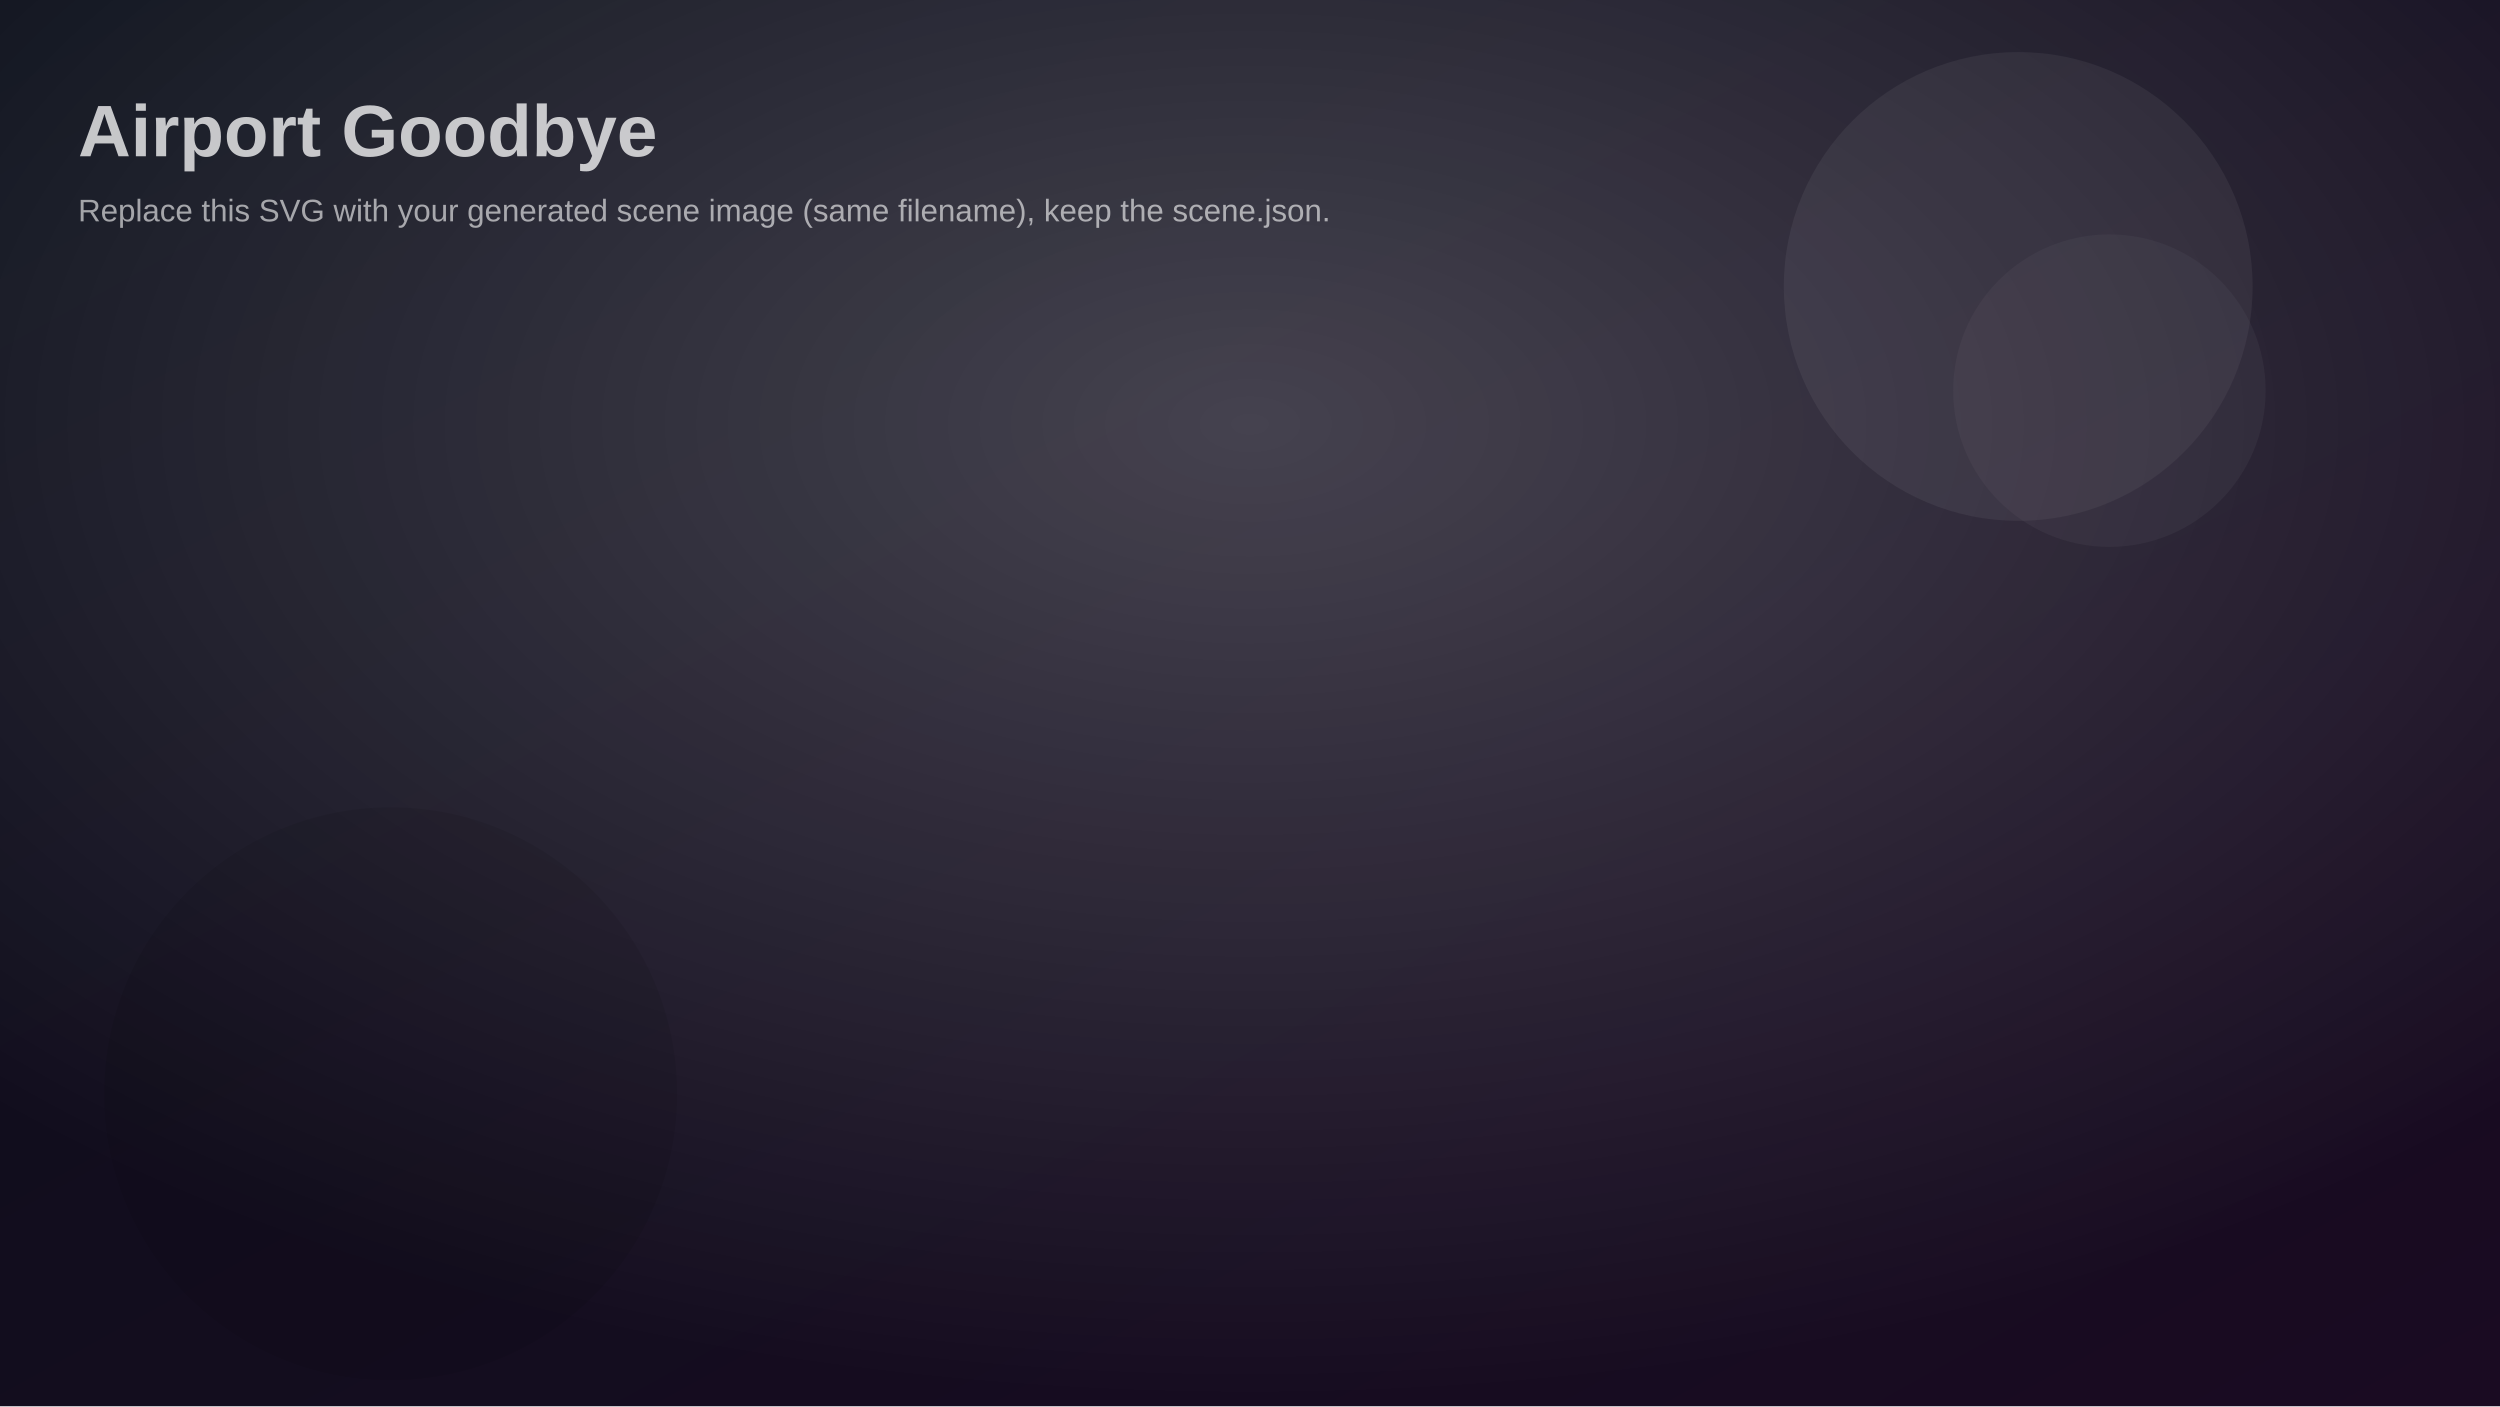
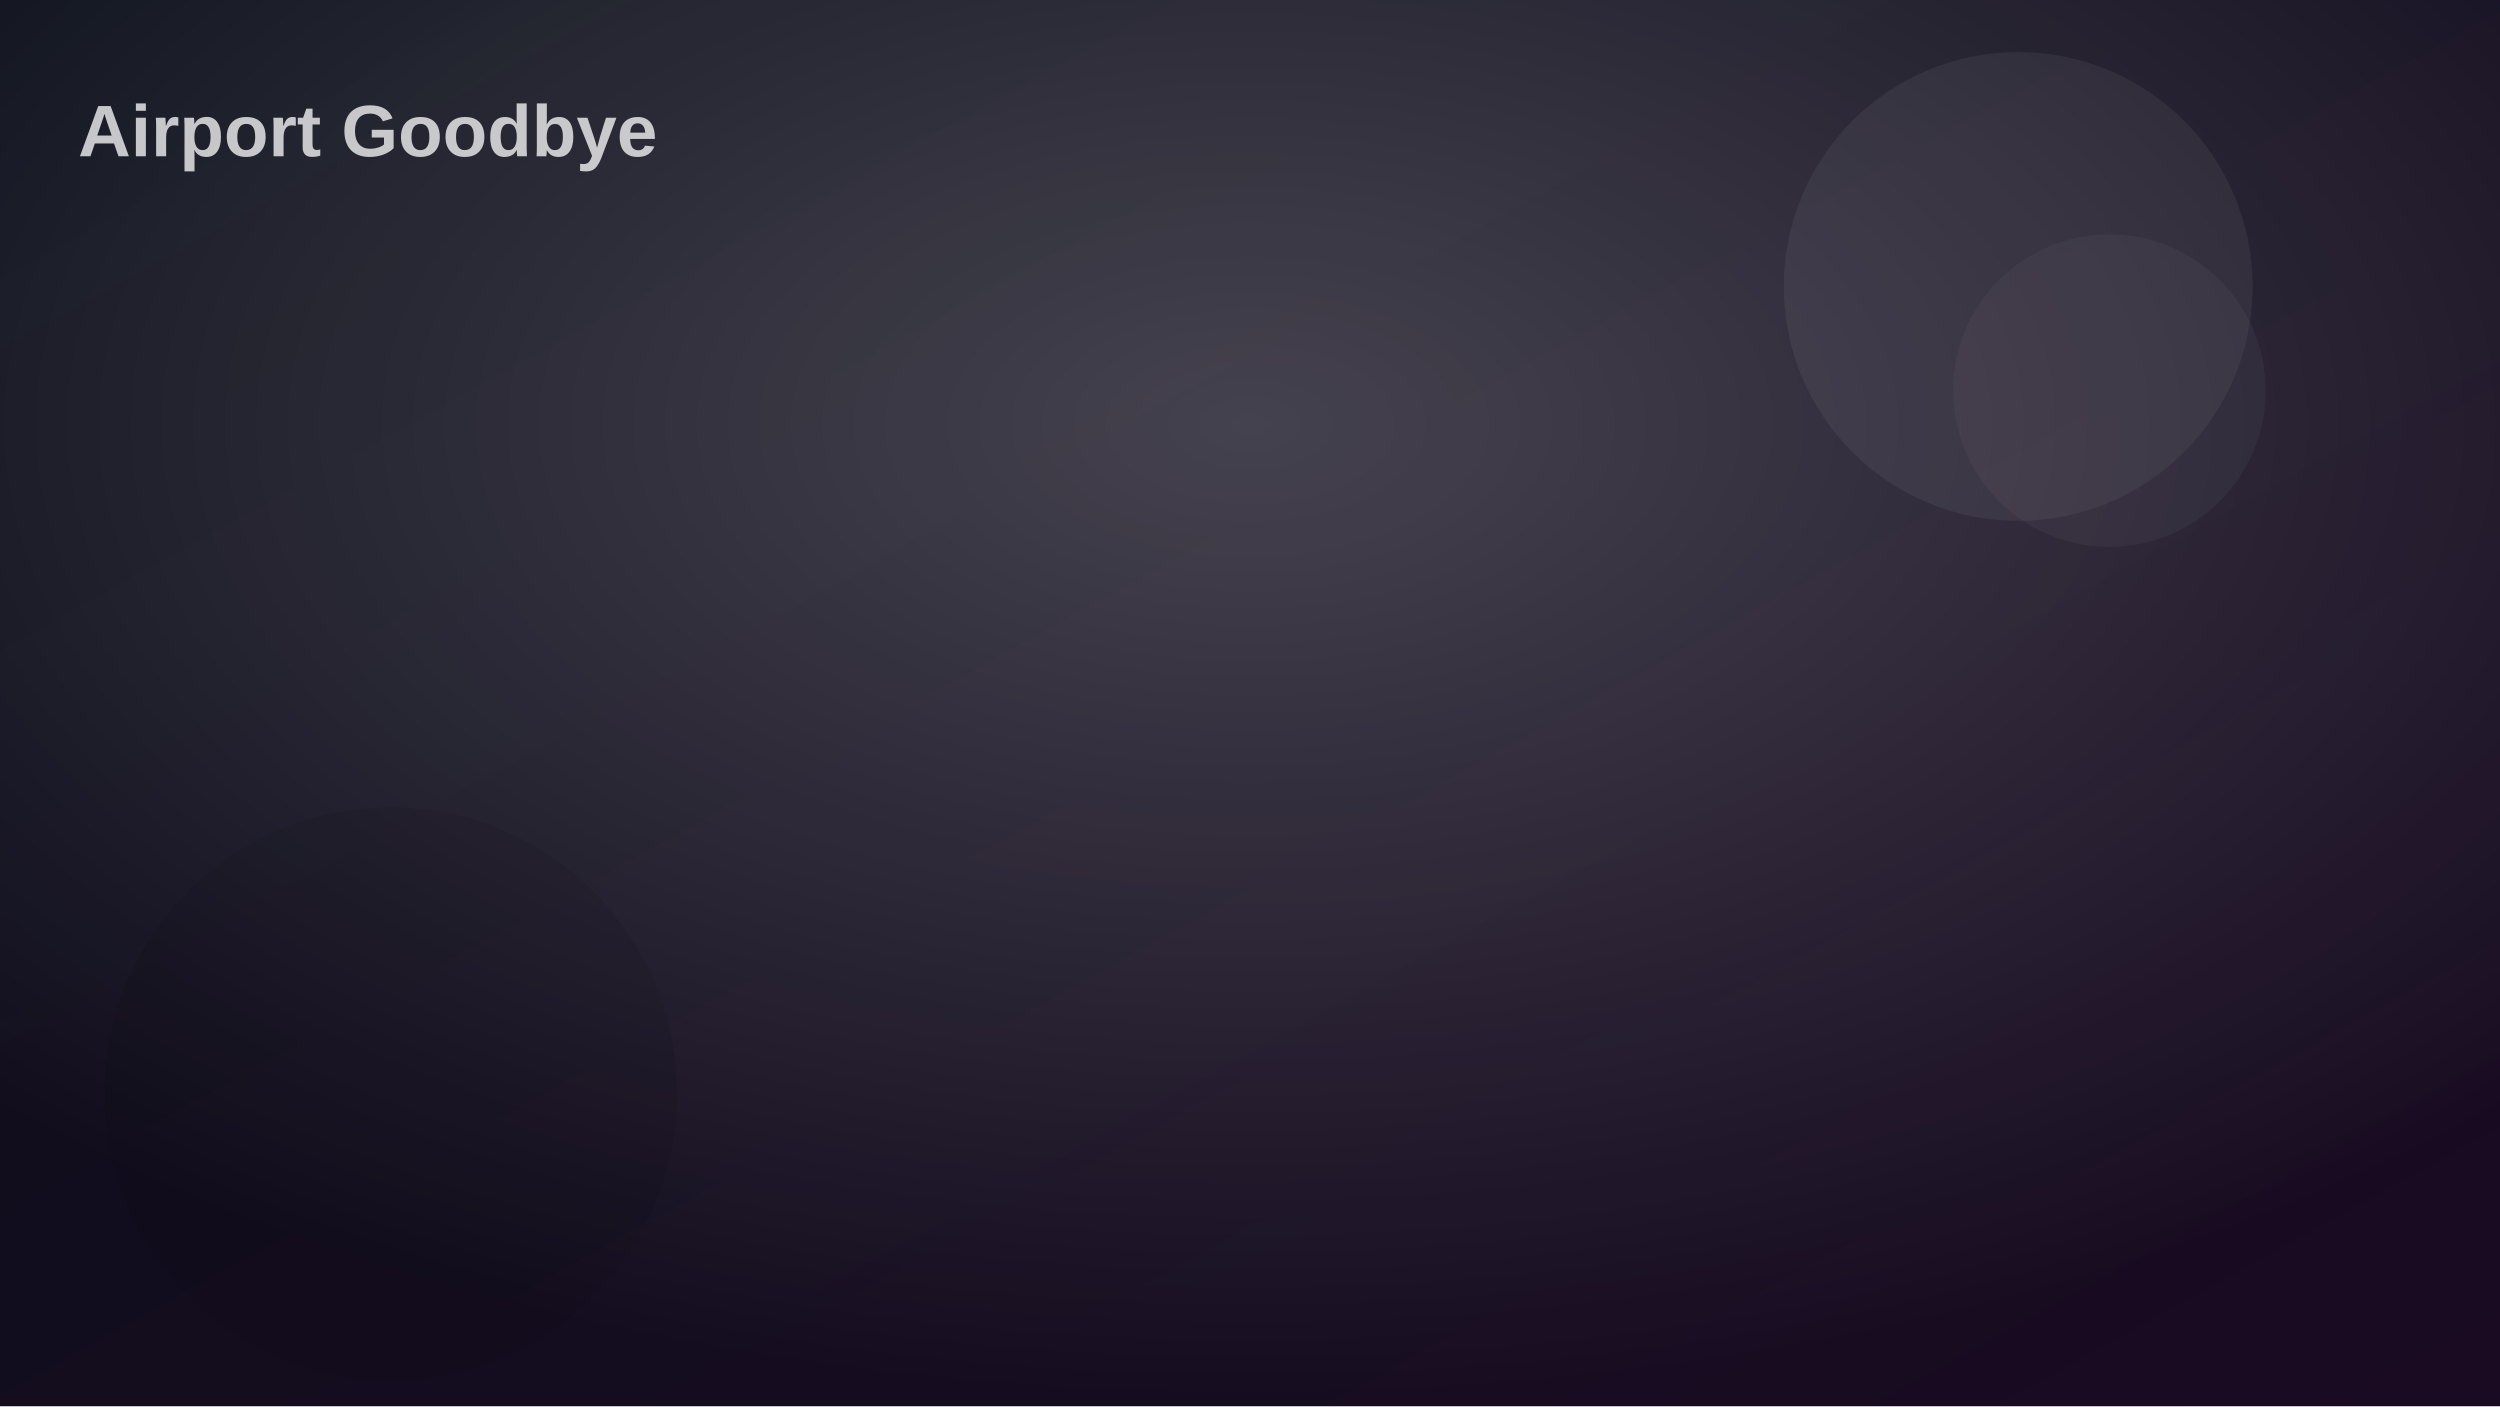
<svg xmlns="http://www.w3.org/2000/svg" width="1920" height="1080" viewBox="0 0 1920 1080">
  <defs>
    <linearGradient id="g" x1="0" y1="0" x2="1" y2="1">
      <stop offset="0" stop-color="#0b0f1a" />
      <stop offset="1" stop-color="#1a0b22" />
    </linearGradient>
    <radialGradient id="r" cx="50%" cy="30%" r="70%">
      <stop offset="0" stop-color="rgba(255,255,255,0.22)" />
      <stop offset="1" stop-color="rgba(255,255,255,0)" />
    </radialGradient>
  </defs>
  <rect width="1920" height="1080" fill="url(#g)" />
  <rect width="1920" height="1080" fill="url(#r)" />
  <g opacity="0.85">
    <text x="60" y="120" font-family="system-ui,Segoe UI,Arial" font-size="56" fill="rgba(255,255,255,0.88)" font-weight="700">Airport Goodbye</text>
-     <text x="60" y="170" font-family="system-ui,Segoe UI,Arial" font-size="24" fill="rgba(255,255,255,0.70)">Replace this SVG with your generated scene image (same filename), keep the scene.json.</text>
  </g>
  <g opacity="0.22">
    <circle cx="1550" cy="220" r="180" fill="rgba(255,255,255,0.25)" />
    <circle cx="1620" cy="300" r="120" fill="rgba(255,255,255,0.18)" />
    <circle cx="300" cy="840" r="220" fill="rgba(0,0,0,0.35)" />
  </g>
</svg>
